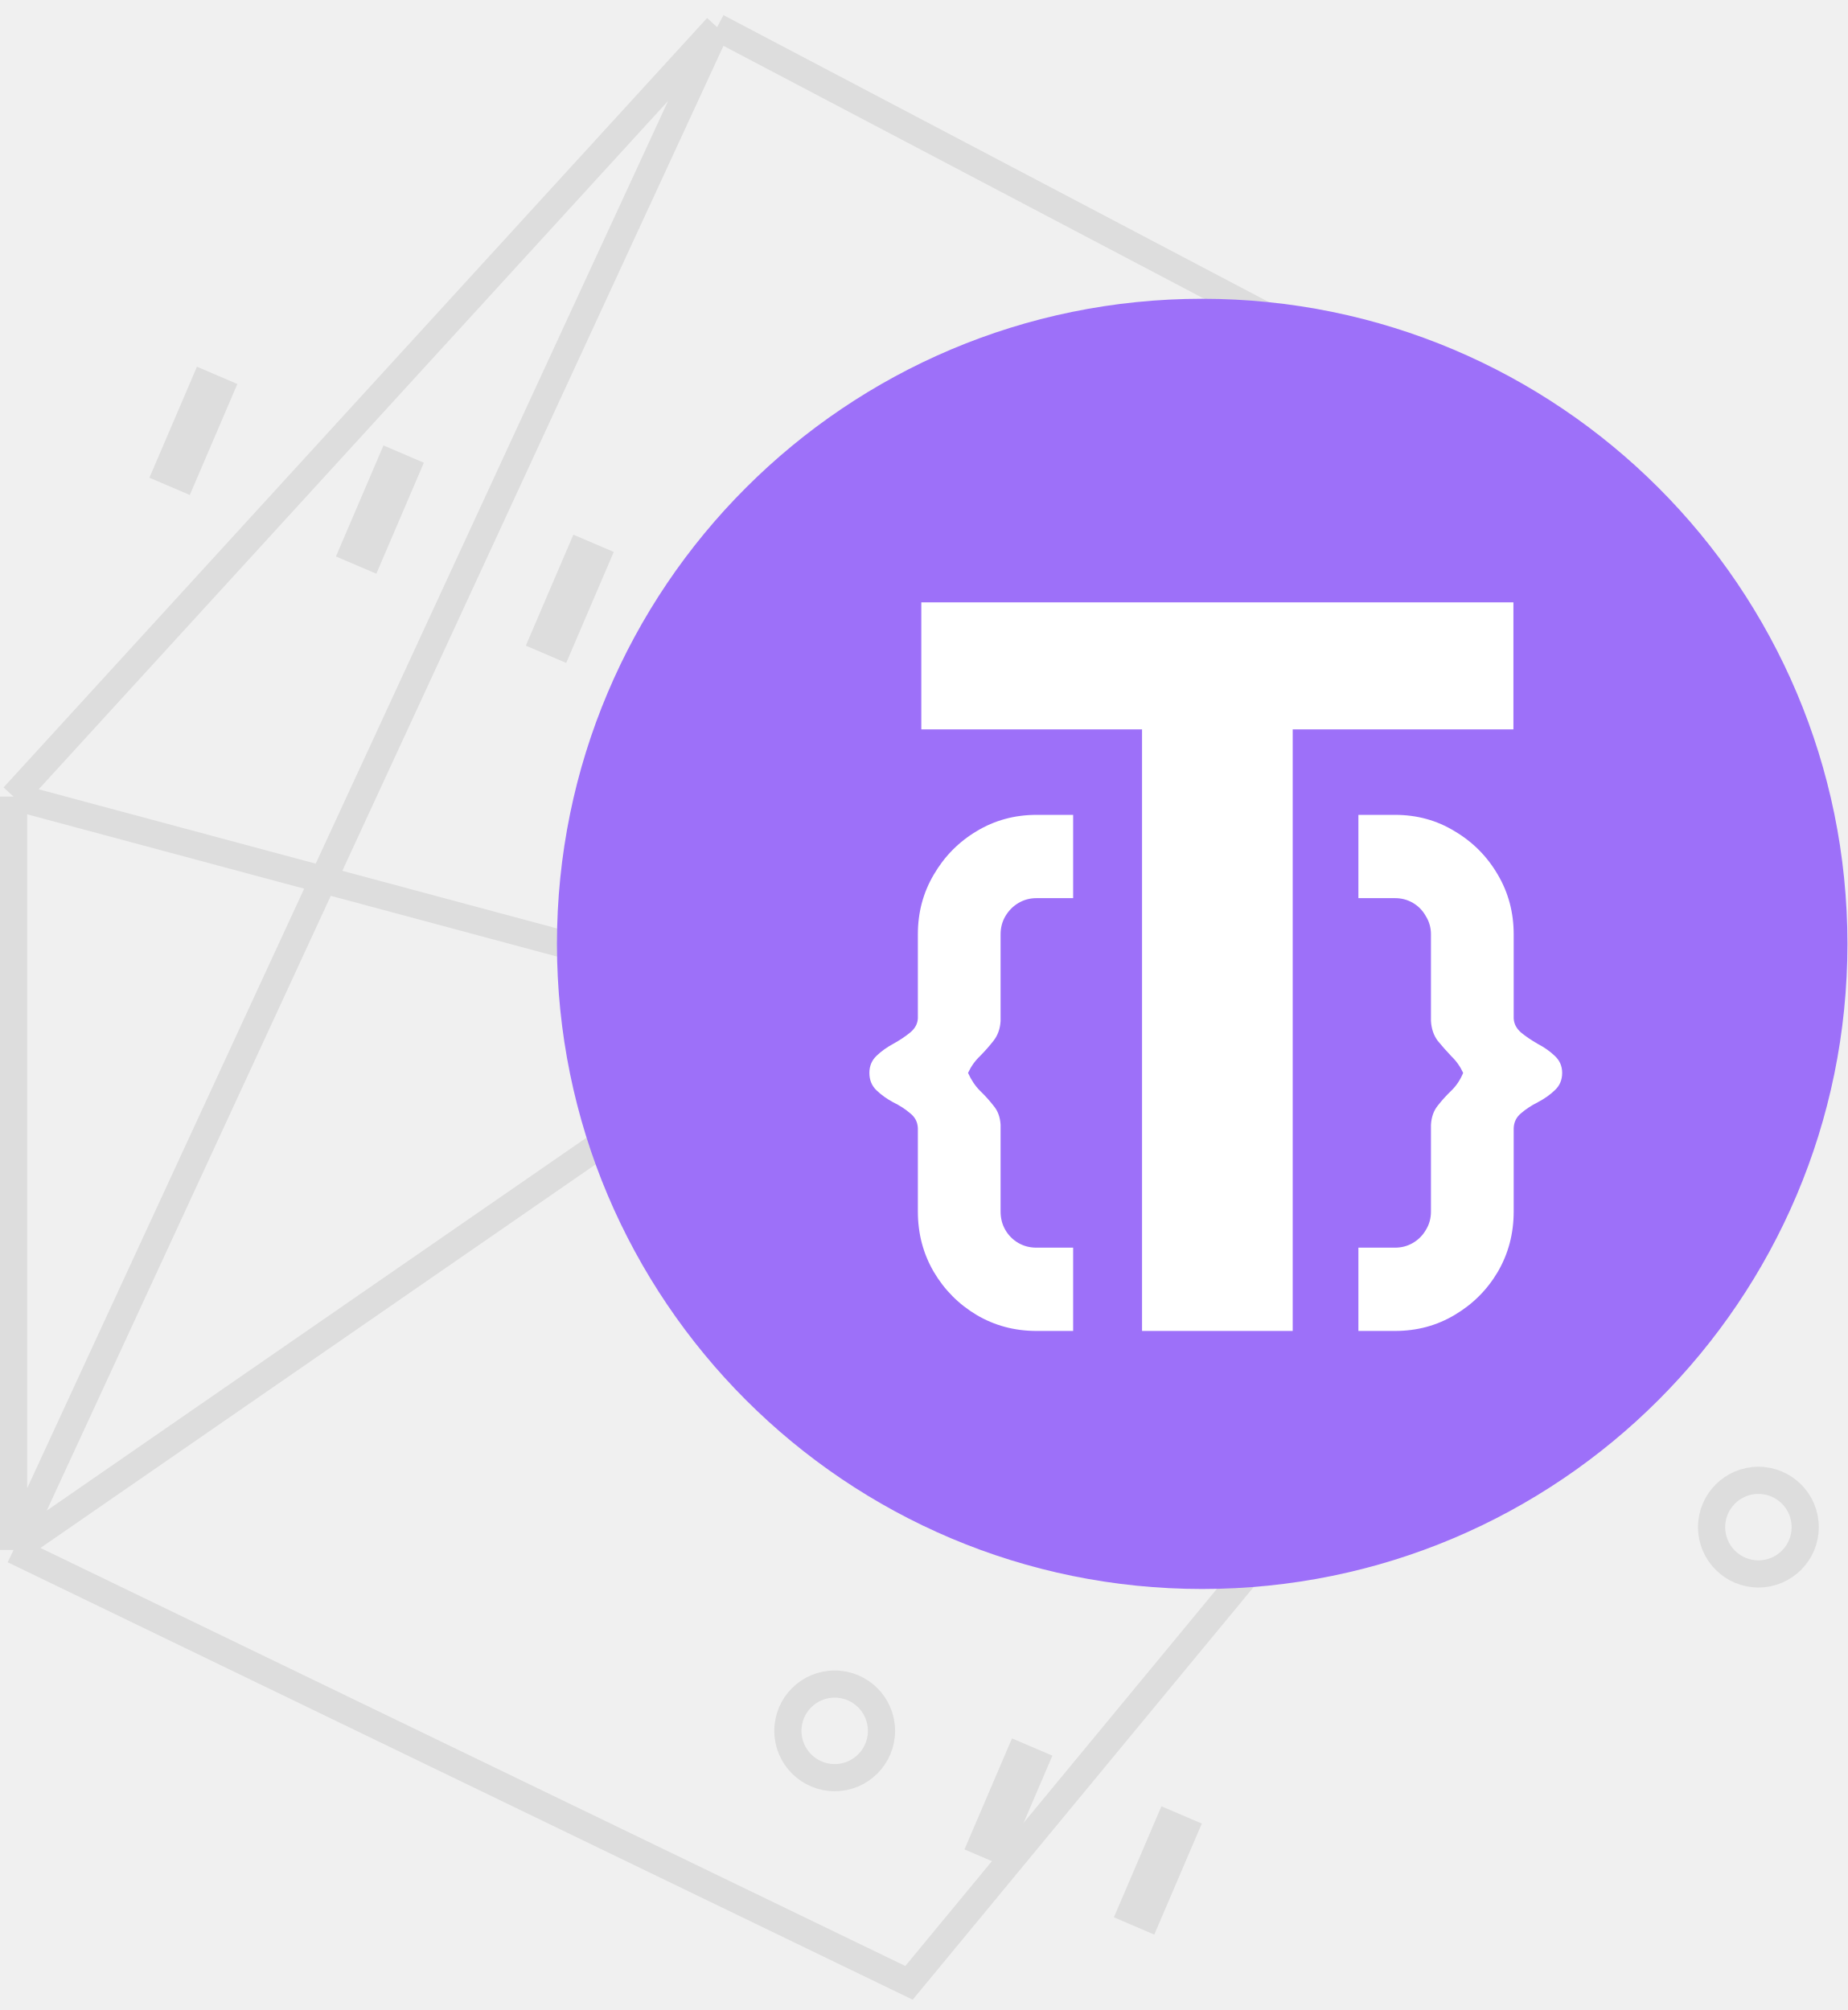
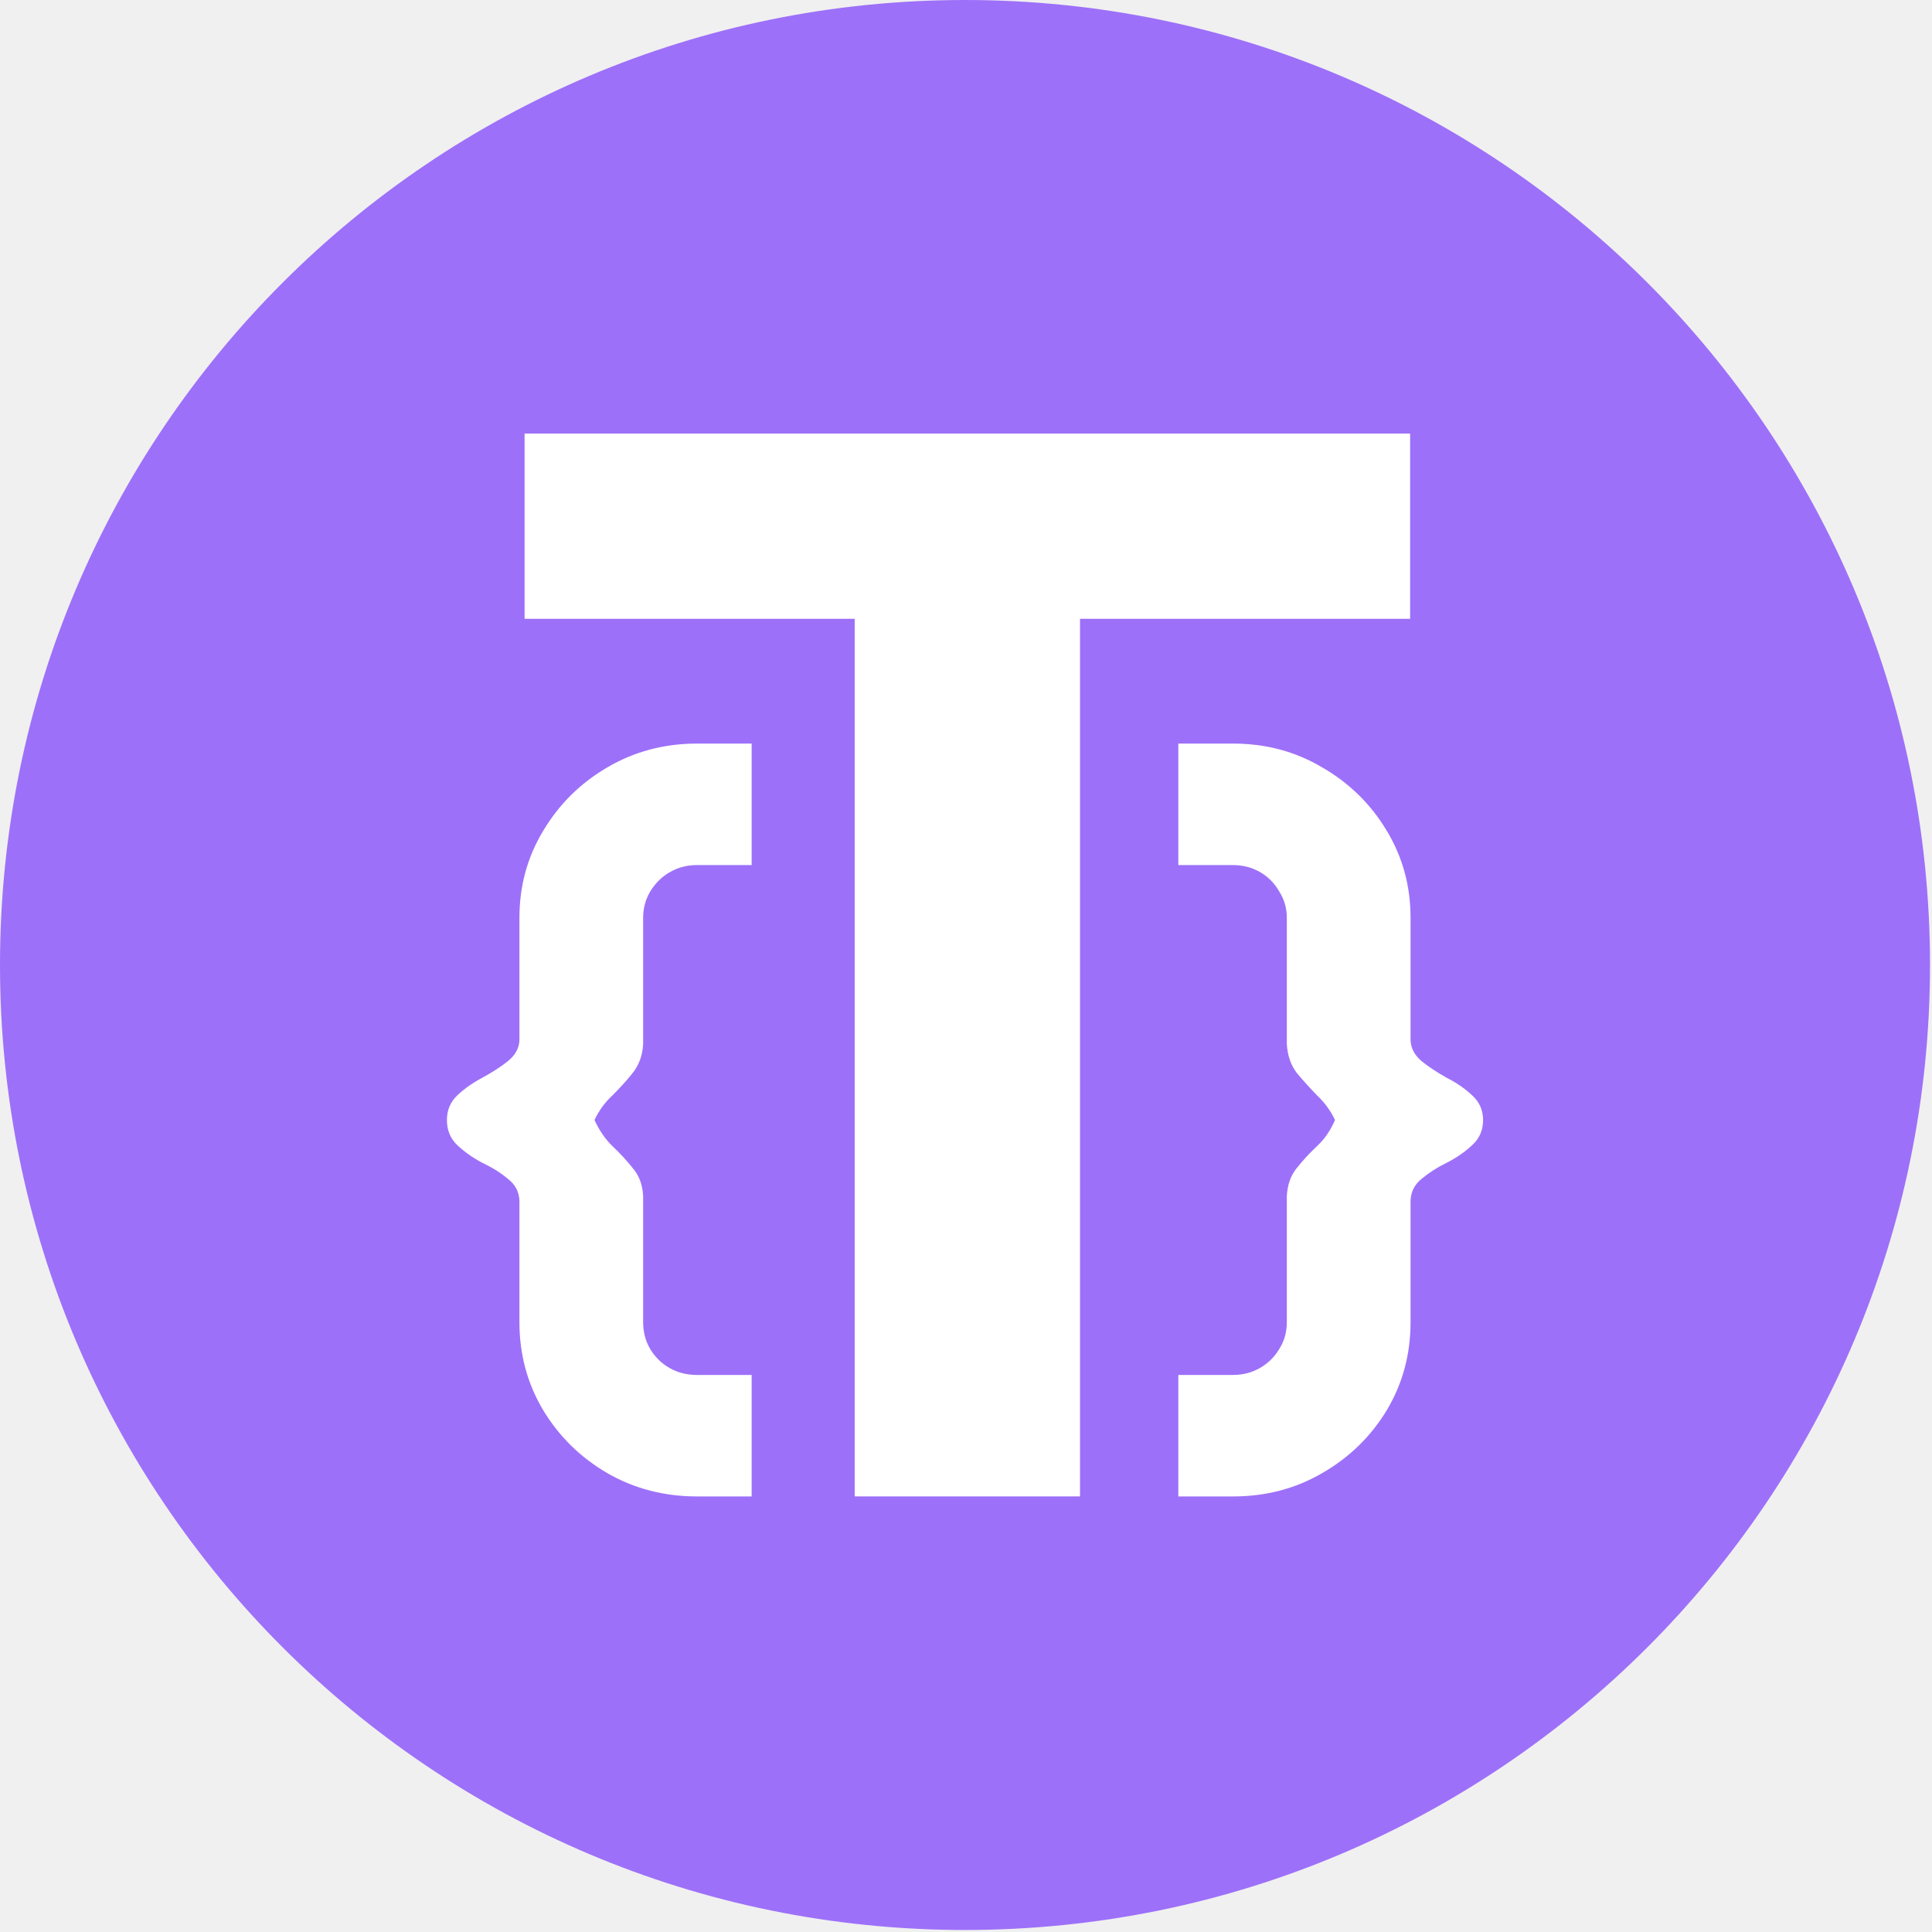
- <svg xmlns="http://www.w3.org/2000/svg" width="136" height="148" viewBox="0 0 136 148" fill="none">
-   <path d="M1 58.656L114 89M1 58.656L52.792 2M1 58.656V114.131M114 89L115.5 35M114 89L66.917 146L1 114.131M52.792 2L1 114.131M52.792 2L115.5 35M1 114.131L115.5 35" stroke="#dddddd" stroke-width="2" />
-   <circle cx="88.5" cy="69.5" r="47.5" fill="#9D70F9" />
-   <path d="M76.305 98C74.691 98 73.218 97.606 71.887 96.819C70.572 96.031 69.524 94.976 68.742 93.652C67.96 92.312 67.569 90.829 67.569 89.204V83.071C67.552 82.619 67.361 82.25 66.995 81.966C66.646 81.664 66.23 81.396 65.747 81.161C65.281 80.91 64.874 80.617 64.524 80.282C64.175 79.947 64 79.519 64 79C64 78.497 64.175 78.079 64.524 77.743C64.874 77.408 65.281 77.115 65.747 76.864C66.23 76.596 66.646 76.319 66.995 76.034C67.361 75.733 67.552 75.381 67.569 74.979V68.796C67.569 67.188 67.96 65.722 68.742 64.398C69.524 63.058 70.572 61.994 71.887 61.206C73.218 60.402 74.691 60 76.305 60H79V66.132H76.305C75.822 66.132 75.381 66.25 74.982 66.484C74.582 66.719 74.258 67.045 74.008 67.464C73.775 67.866 73.659 68.31 73.659 68.796V75.18C73.626 75.75 73.451 76.236 73.135 76.638C72.835 77.023 72.502 77.4 72.136 77.769C71.77 78.12 71.479 78.531 71.263 79C71.496 79.519 71.787 79.955 72.136 80.307C72.502 80.659 72.835 81.027 73.135 81.413C73.451 81.781 73.626 82.25 73.659 82.82V89.204C73.659 89.706 73.775 90.159 74.008 90.561C74.241 90.963 74.557 91.281 74.957 91.516C75.356 91.75 75.805 91.868 76.305 91.868H79V98H76.305Z" fill="white" />
-   <path d="M100 98V91.868H102.696C103.178 91.868 103.619 91.75 104.018 91.516C104.418 91.281 104.734 90.963 104.967 90.561C105.216 90.159 105.341 89.706 105.341 89.204V82.82C105.374 82.25 105.541 81.781 105.84 81.413C106.14 81.027 106.473 80.659 106.839 80.307C107.205 79.955 107.496 79.519 107.712 79C107.496 78.531 107.205 78.12 106.839 77.769C106.489 77.4 106.156 77.023 105.84 76.638C105.541 76.236 105.374 75.75 105.341 75.18V68.796C105.341 68.31 105.216 67.866 104.967 67.464C104.734 67.045 104.418 66.719 104.018 66.484C103.619 66.25 103.178 66.132 102.696 66.132H100V60H102.696C104.309 60 105.774 60.402 107.088 61.206C108.419 61.994 109.476 63.058 110.258 64.398C111.04 65.722 111.431 67.188 111.431 68.796V74.979C111.448 75.381 111.631 75.733 111.98 76.034C112.329 76.319 112.737 76.596 113.203 76.864C113.686 77.115 114.101 77.408 114.451 77.743C114.817 78.079 115 78.497 115 79C115 79.519 114.817 79.947 114.451 80.282C114.101 80.617 113.686 80.91 113.203 81.161C112.737 81.396 112.329 81.664 111.98 81.966C111.631 82.25 111.448 82.619 111.431 83.071V89.204C111.431 90.829 111.04 92.312 110.258 93.652C109.476 94.976 108.419 96.031 107.088 96.819C105.774 97.606 104.309 98 102.696 98H100Z" fill="white" />
-   <path d="M67.823 53.705V44.353H111.411V53.705H95.163V98H84.072V53.705H67.823Z" fill="white" />
-   <circle cx="61.446" cy="127.446" r="3.446" stroke="#dddddd" stroke-width="2" />
-   <circle cx="129.446" cy="112.446" r="3.446" stroke="#dddddd" stroke-width="2" />
-   <path fill-rule="evenodd" clip-rule="evenodd" d="M11 35.175L14.499 27L17.472 28.273L13.973 36.447L11 35.175Z" fill="#dddddd" />
-   <path fill-rule="evenodd" clip-rule="evenodd" d="M24.731 40.973L28.23 32.798L31.203 34.071L27.704 42.245L24.731 40.973Z" fill="#dddddd" />
-   <path fill-rule="evenodd" clip-rule="evenodd" d="M71 136.175L74.499 128L77.472 129.272L73.972 137.447L71 136.175Z" fill="#dddddd" />
-   <path fill-rule="evenodd" clip-rule="evenodd" d="M82 141.175L85.499 133L88.472 134.272L84.972 142.447L82 141.175Z" fill="#dddddd" />
-   <path fill-rule="evenodd" clip-rule="evenodd" d="M38.71 47.541L42.209 39.367L45.182 40.639L41.682 48.814L38.71 47.541Z" fill="#dddddd" />
+ <svg xmlns="http://www.w3.org/2000/svg" width="32" height="32" viewBox="0 0 96 96" fill="none">
+   <path d="M47.95 95.9C74.433 95.9 95.901 74.432 95.901 47.95C95.901 21.468 74.433 0 47.95 0C21.468 0 0 21.468 0 47.95C0 74.432 21.468 95.9 47.95 95.9Z" fill="#9D70F9" />
+   <path d="M34.628 74.357C32.999 74.357 31.512 73.969 30.168 73.194C28.841 72.419 27.783 71.38 26.994 70.077C26.204 68.757 25.81 67.297 25.81 65.697V59.661C25.793 59.215 25.6 58.852 25.23 58.572C24.877 58.275 24.458 58.011 23.97 57.78C23.5 57.533 23.089 57.244 22.736 56.914C22.383 56.584 22.207 56.164 22.207 55.653C22.207 55.158 22.383 54.745 22.736 54.416C23.089 54.086 23.5 53.797 23.97 53.55C24.458 53.286 24.877 53.014 25.23 52.733C25.6 52.436 25.793 52.09 25.81 51.694V45.608C25.81 44.024 26.204 42.581 26.994 41.278C27.783 39.958 28.841 38.911 30.168 38.136C31.512 37.344 32.999 36.948 34.628 36.948H37.349V42.985H34.628C34.141 42.985 33.696 43.101 33.293 43.331C32.889 43.562 32.562 43.884 32.31 44.296C32.075 44.692 31.957 45.129 31.957 45.608V51.892C31.924 52.453 31.747 52.931 31.428 53.327C31.126 53.706 30.79 54.077 30.42 54.44C30.051 54.787 29.757 55.191 29.539 55.653C29.774 56.164 30.068 56.593 30.42 56.939C30.79 57.285 31.126 57.648 31.428 58.028C31.747 58.391 31.924 58.852 31.957 59.413V65.697C31.957 66.192 32.075 66.638 32.31 67.034C32.545 67.429 32.864 67.743 33.267 67.974C33.671 68.205 34.124 68.32 34.628 68.32H37.349V74.357H34.628Z" fill="white" />
+   <path d="M58.55 74.357V68.32H61.272C61.759 68.32 62.204 68.205 62.607 67.974C63.01 67.743 63.329 67.429 63.564 67.034C63.816 66.638 63.942 66.192 63.942 65.697V59.413C63.976 58.852 64.144 58.391 64.446 58.028C64.748 57.648 65.084 57.285 65.454 56.939C65.823 56.593 66.117 56.164 66.336 55.653C66.117 55.191 65.823 54.787 65.454 54.44C65.101 54.077 64.765 53.706 64.446 53.327C64.144 52.931 63.976 52.453 63.942 51.892V45.608C63.942 45.129 63.816 44.692 63.564 44.296C63.329 43.884 63.01 43.562 62.607 43.331C62.204 43.101 61.759 42.985 61.272 42.985H58.55V36.948H61.272C62.901 36.948 64.379 37.344 65.706 38.136C67.05 38.911 68.116 39.958 68.906 41.278C69.695 42.581 70.09 44.024 70.09 45.608V51.694C70.107 52.09 70.291 52.436 70.644 52.733C70.997 53.014 71.408 53.286 71.879 53.55C72.366 53.797 72.786 54.086 73.138 54.416C73.508 54.745 73.693 55.158 73.693 55.653C73.693 56.164 73.508 56.584 73.138 56.914C72.786 57.244 72.366 57.533 71.879 57.78C71.408 58.011 70.997 58.275 70.644 58.572C70.291 58.852 70.107 59.215 70.09 59.661V65.697C70.09 67.297 69.695 68.757 68.906 70.077C68.116 71.38 67.05 72.419 65.706 73.194C64.379 73.969 62.901 74.357 61.272 74.357H58.55Z" fill="white" />
+   <g filter="url(#filter0_d_0_1)">
+     <path d="M26.066 30.748V21.543H70.068V30.748H53.665V74.355H42.469V30.748H26.066Z" fill="white" />
+   </g>
</svg>
